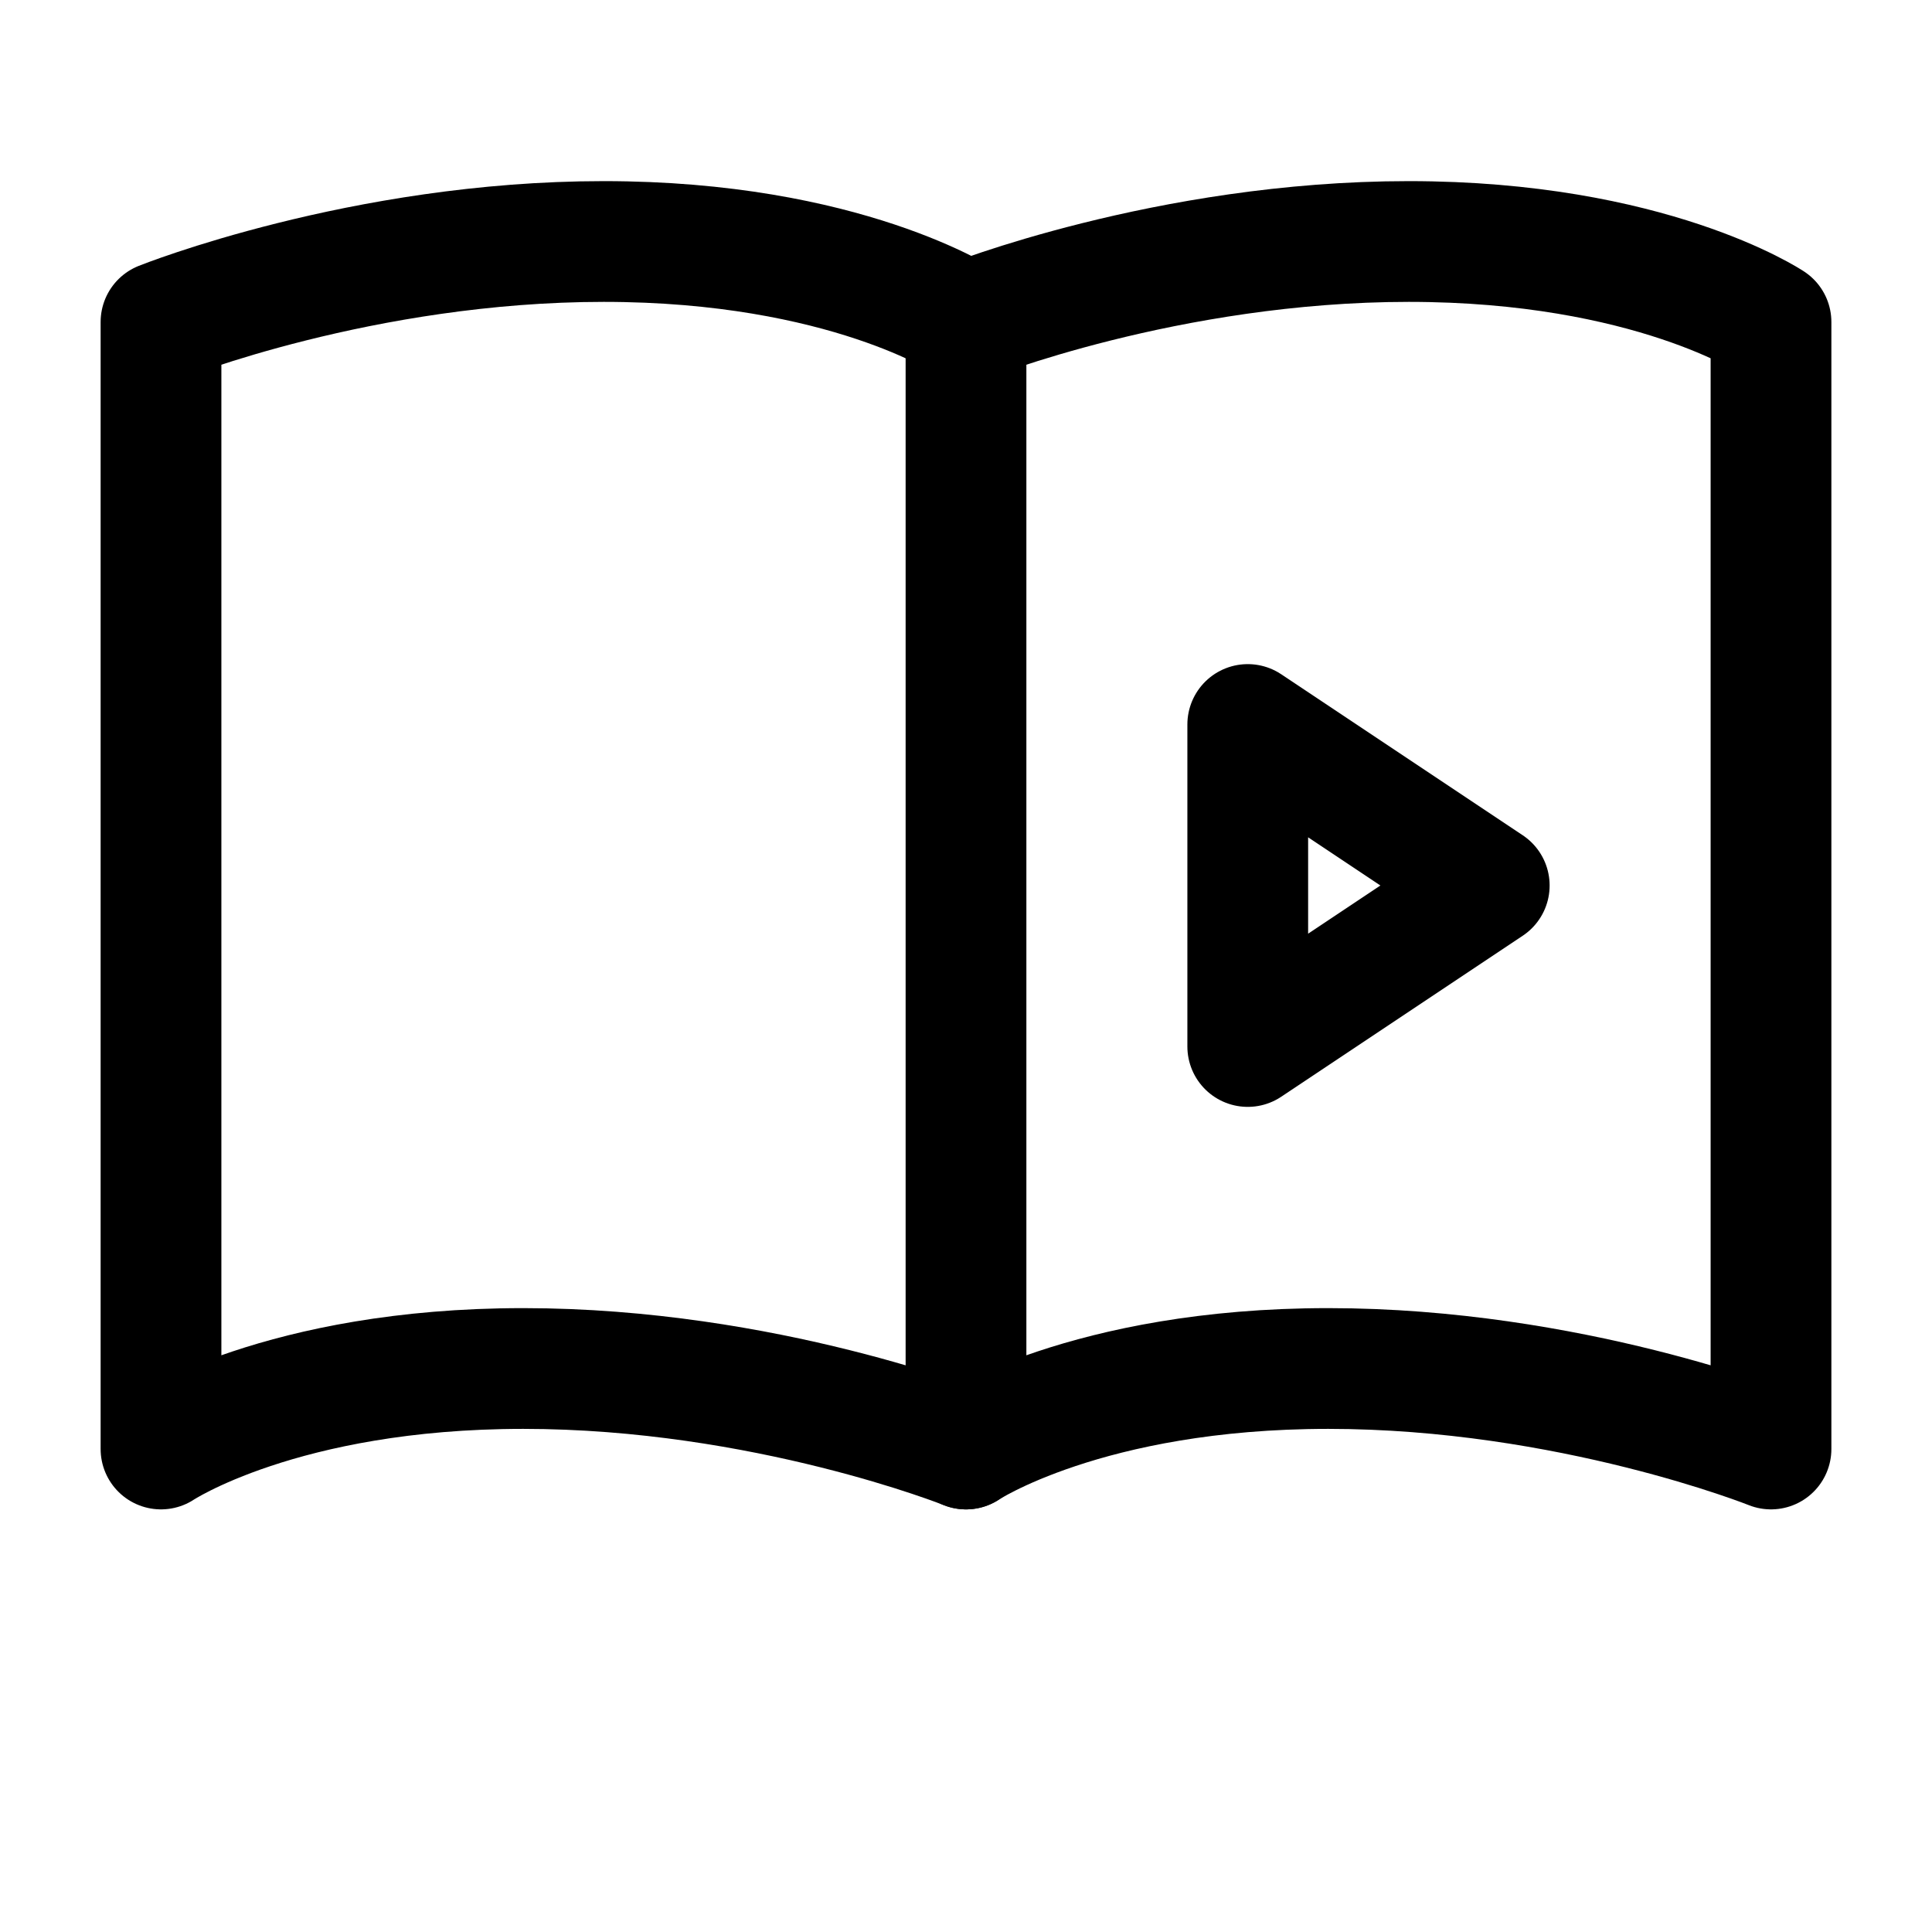
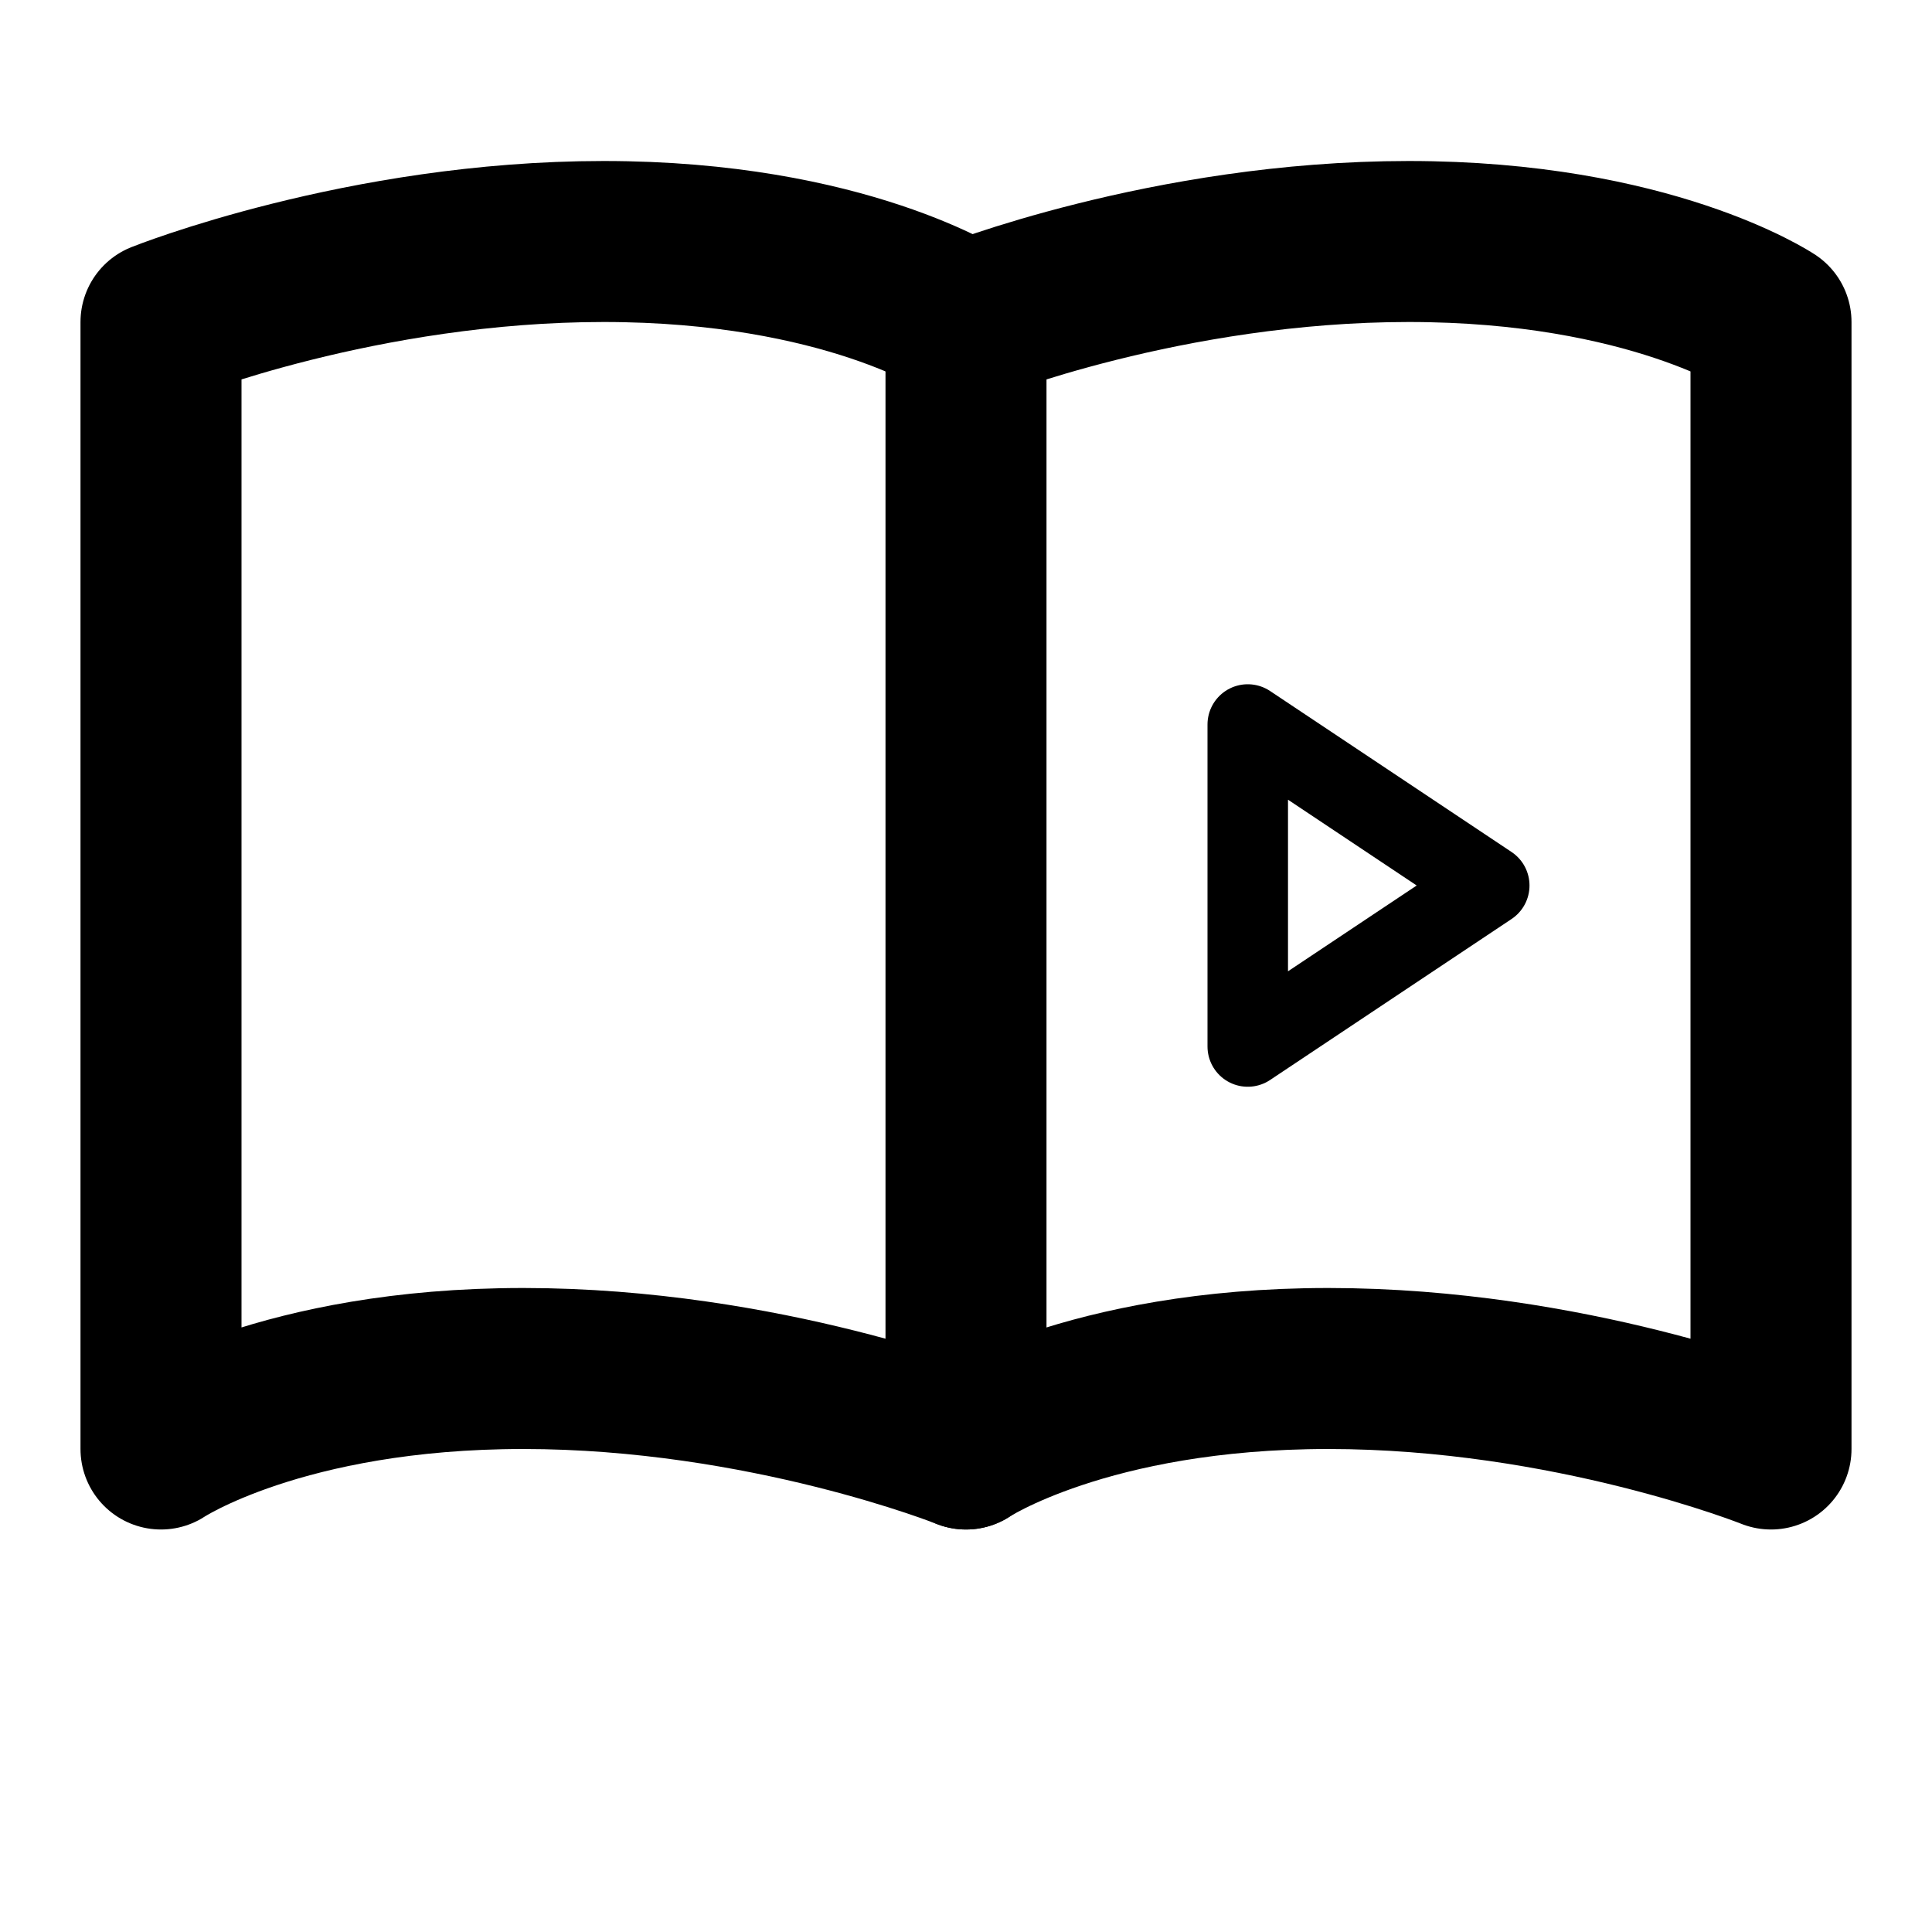
- <svg xmlns="http://www.w3.org/2000/svg" width="24" height="24" viewBox="0 0 24 24" fill="none" stroke="currentColor" stroke-width="1.5" stroke-linecap="round" stroke-linejoin="round">
-   <path d="M2 4c0 0 2.5-1 5.5-1S12 4 12 4s2.5-1 5.5-1S22 4 22 4v14c0 0-2.5-1-5.5-1s-4.5 1-4.5 1-2.5-1-5.5-1S2 18 2 18V4z" />
-   <line x1="12" y1="4" x2="12" y2="18" />
-   <path d="M15.5 9l3 2-3 2V9z" />
+ <svg xmlns="http://www.w3.org/2000/svg" width="24" height="24" viewBox="0 0 24 24" fill="none" stroke="currentColor" stroke-linecap="round" stroke-linejoin="round">
+   <g stroke-width="2">
+     <path d="M2 4c0 0 2.5-1 5.5-1S12 4 12 4s2.5-1 5.5-1S22 4 22 4v14c0 0-2.5-1-5.5-1s-4.5 1-4.5 1-2.5-1-5.5-1S2 18 2 18V4z" />
+     <line x1="12" y1="4" x2="12" y2="18" />
+   </g>
+   <g stroke-width="1">
+     <path d="M15.5 9l3 2-3 2V9z" />
+   </g>
</svg>
